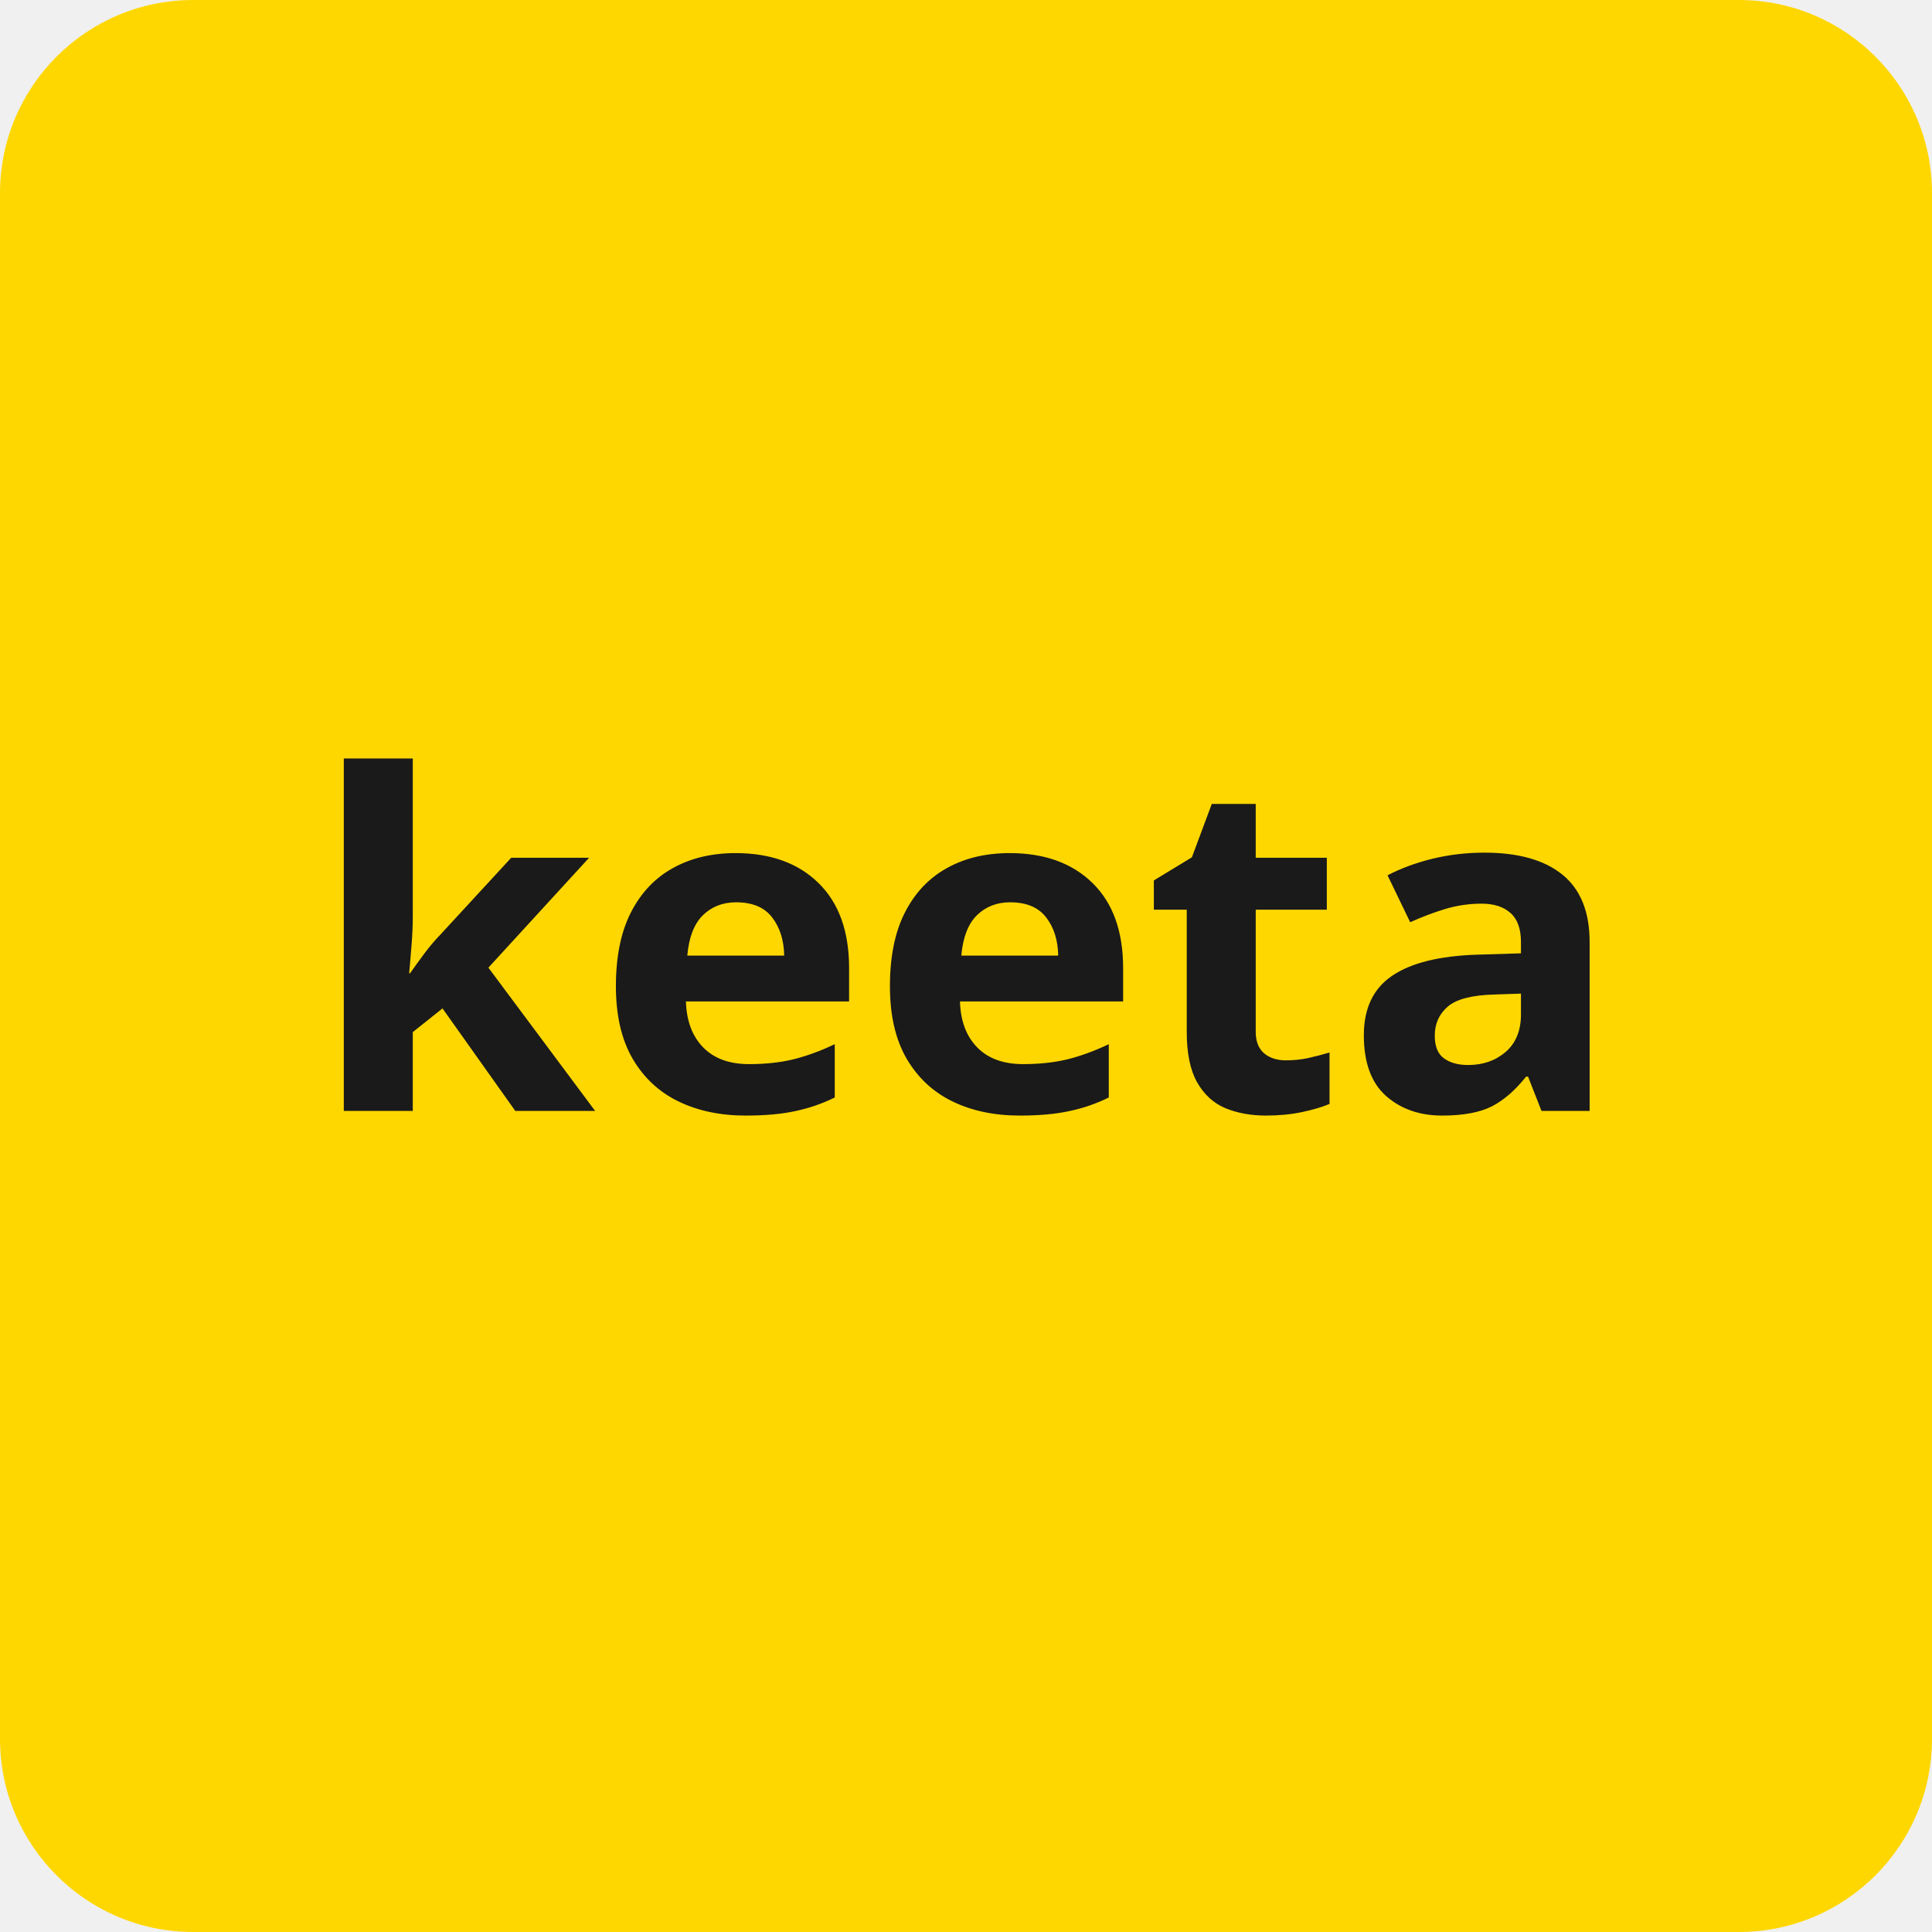
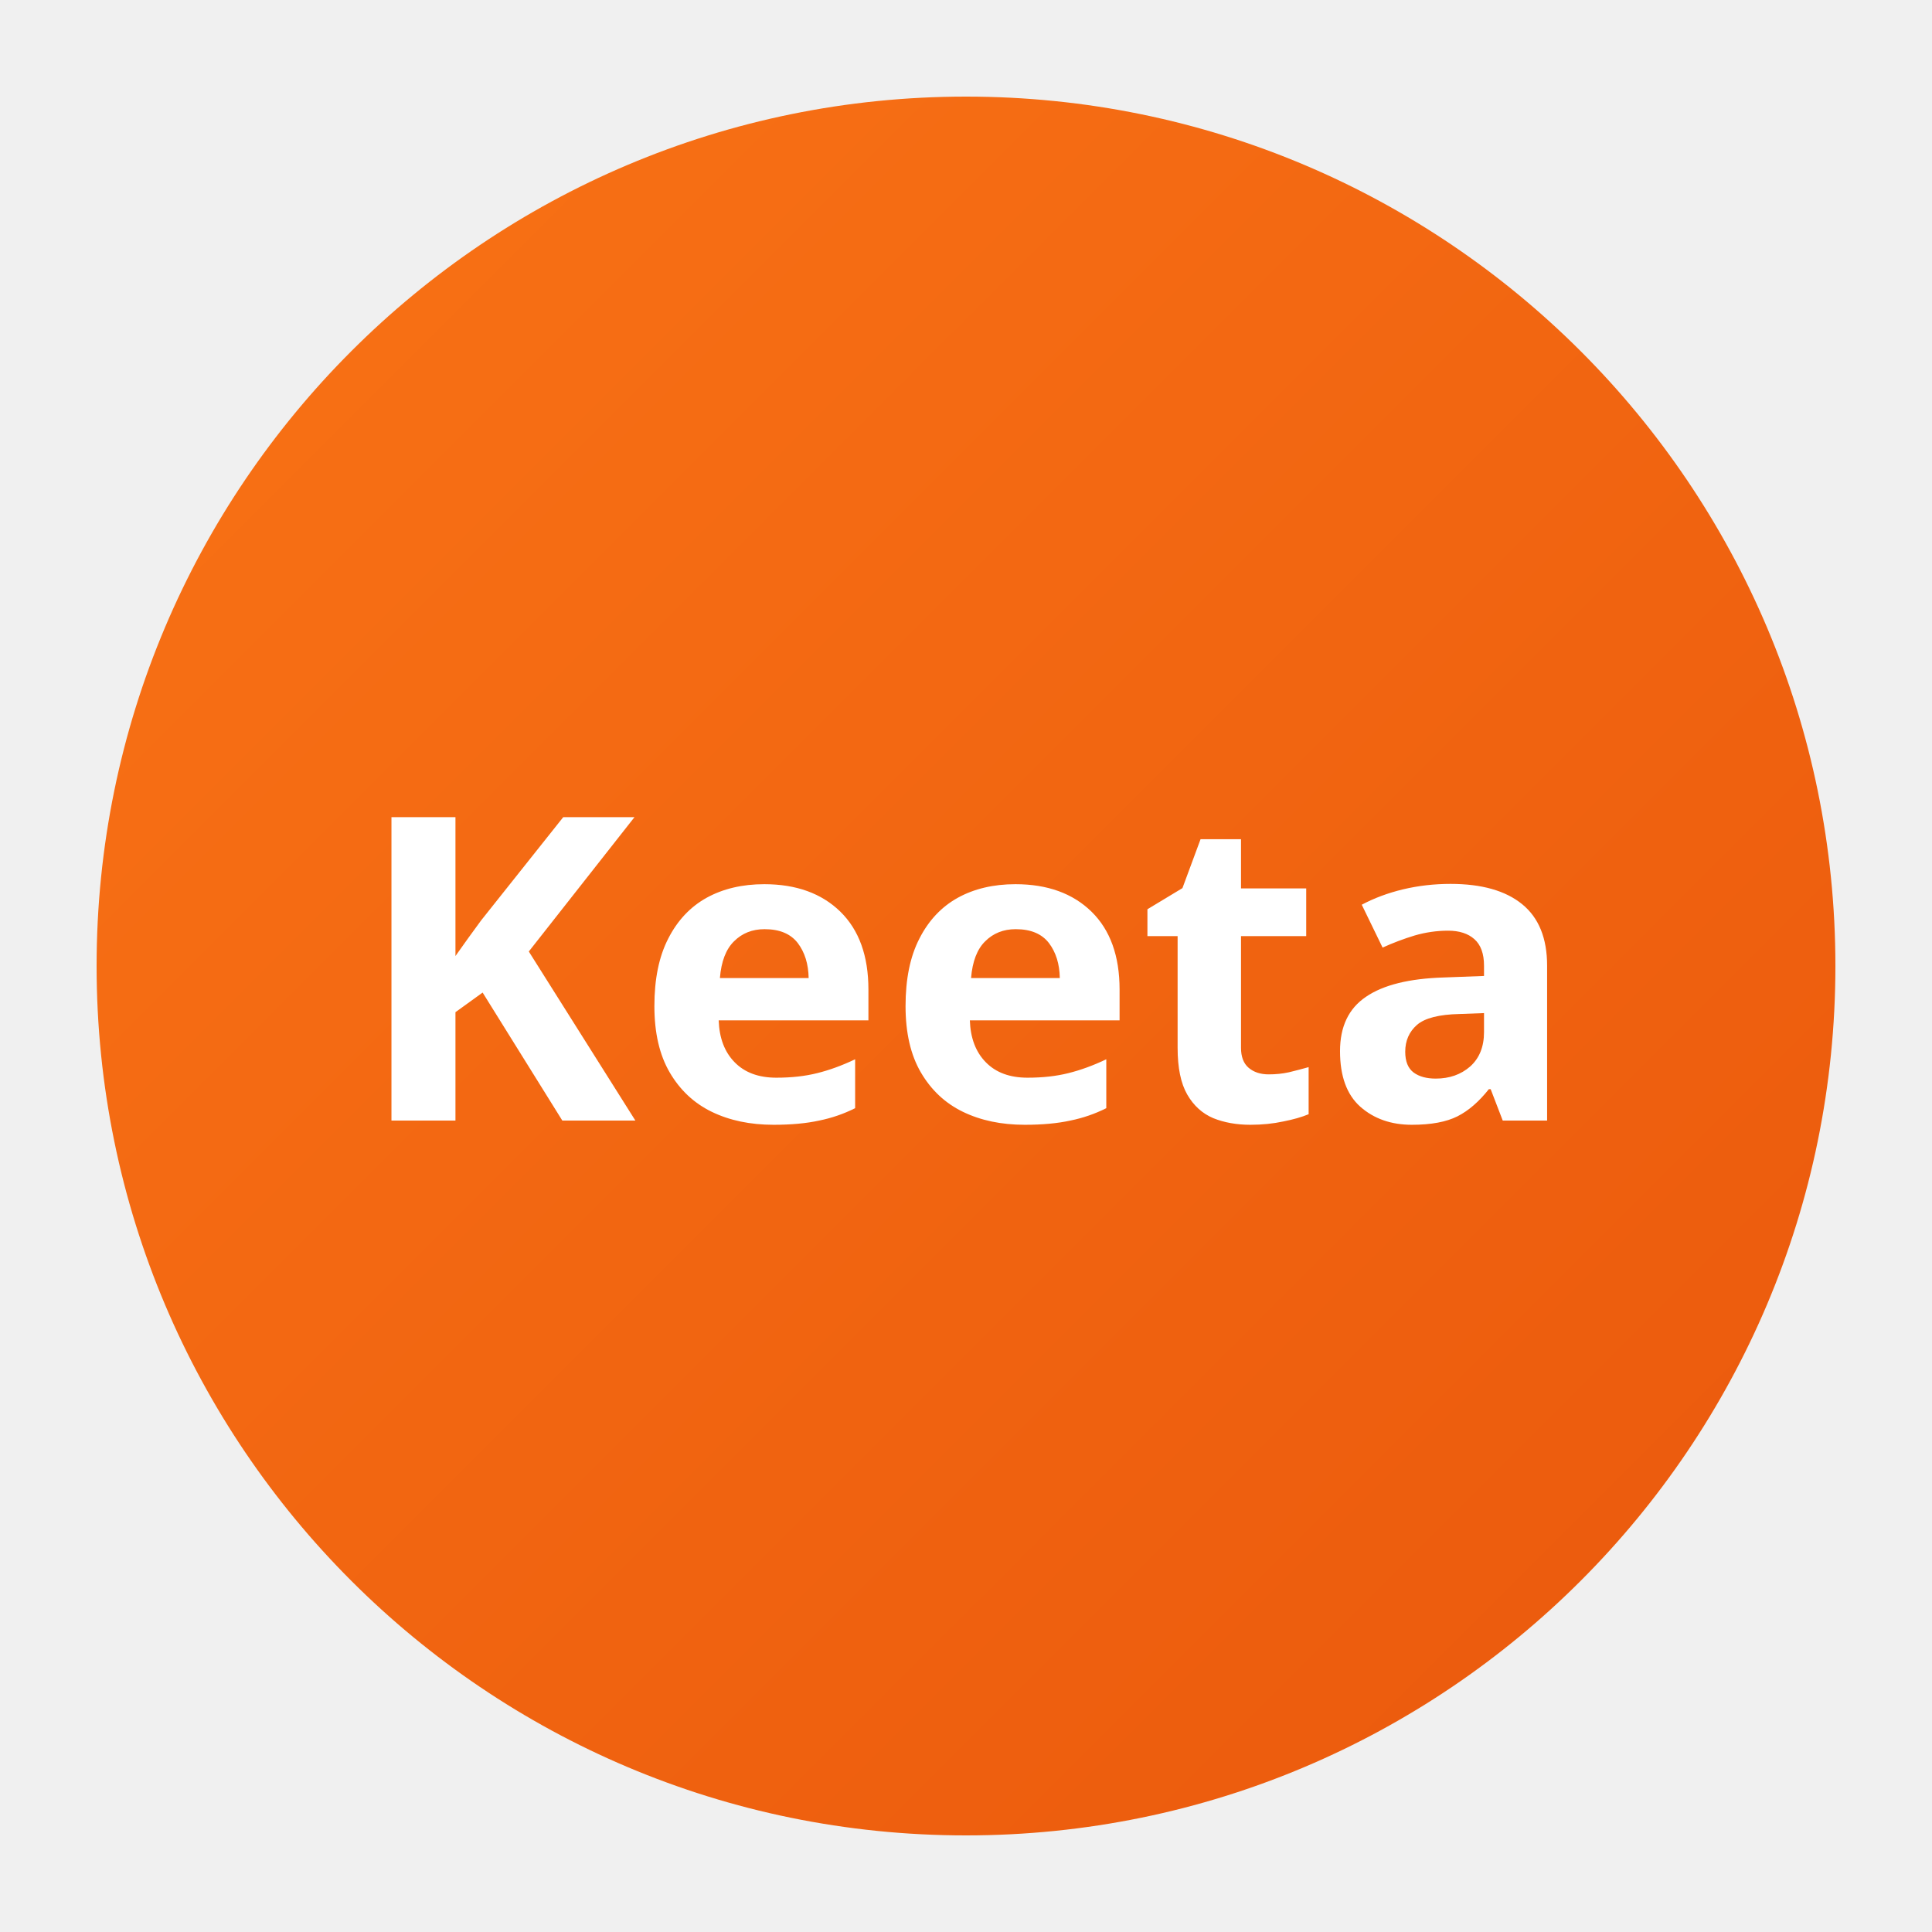
- <svg xmlns="http://www.w3.org/2000/svg" width="200" height="200" viewBox="0 0 200 200">
-   <rect width="200" height="200" fill="#FFD700" rx="20" />
-   <text x="100" y="115" font-family="Arial Black, sans-serif" font-size="48" font-weight="900" fill="#1A1A1A" text-anchor="middle">keeta</text>
+ <svg xmlns="http://www.w3.org/2000/svg" viewBox="0 0 100 100">
+   <defs>
+     <linearGradient id="keetaGrad" x1="0%" y1="0%" x2="100%" y2="100%">
+       <stop offset="0%" style="stop-color:#f97316" />
+       <stop offset="100%" style="stop-color:#ea580c" />
+     </linearGradient>
+   </defs>
+   <circle cx="50" cy="50" r="45" fill="url(#keetaGrad)" />
+   <text x="50" y="58" text-anchor="middle" fill="white" font-family="Arial Black" font-size="22" font-weight="bold">Keeta</text>
</svg>
